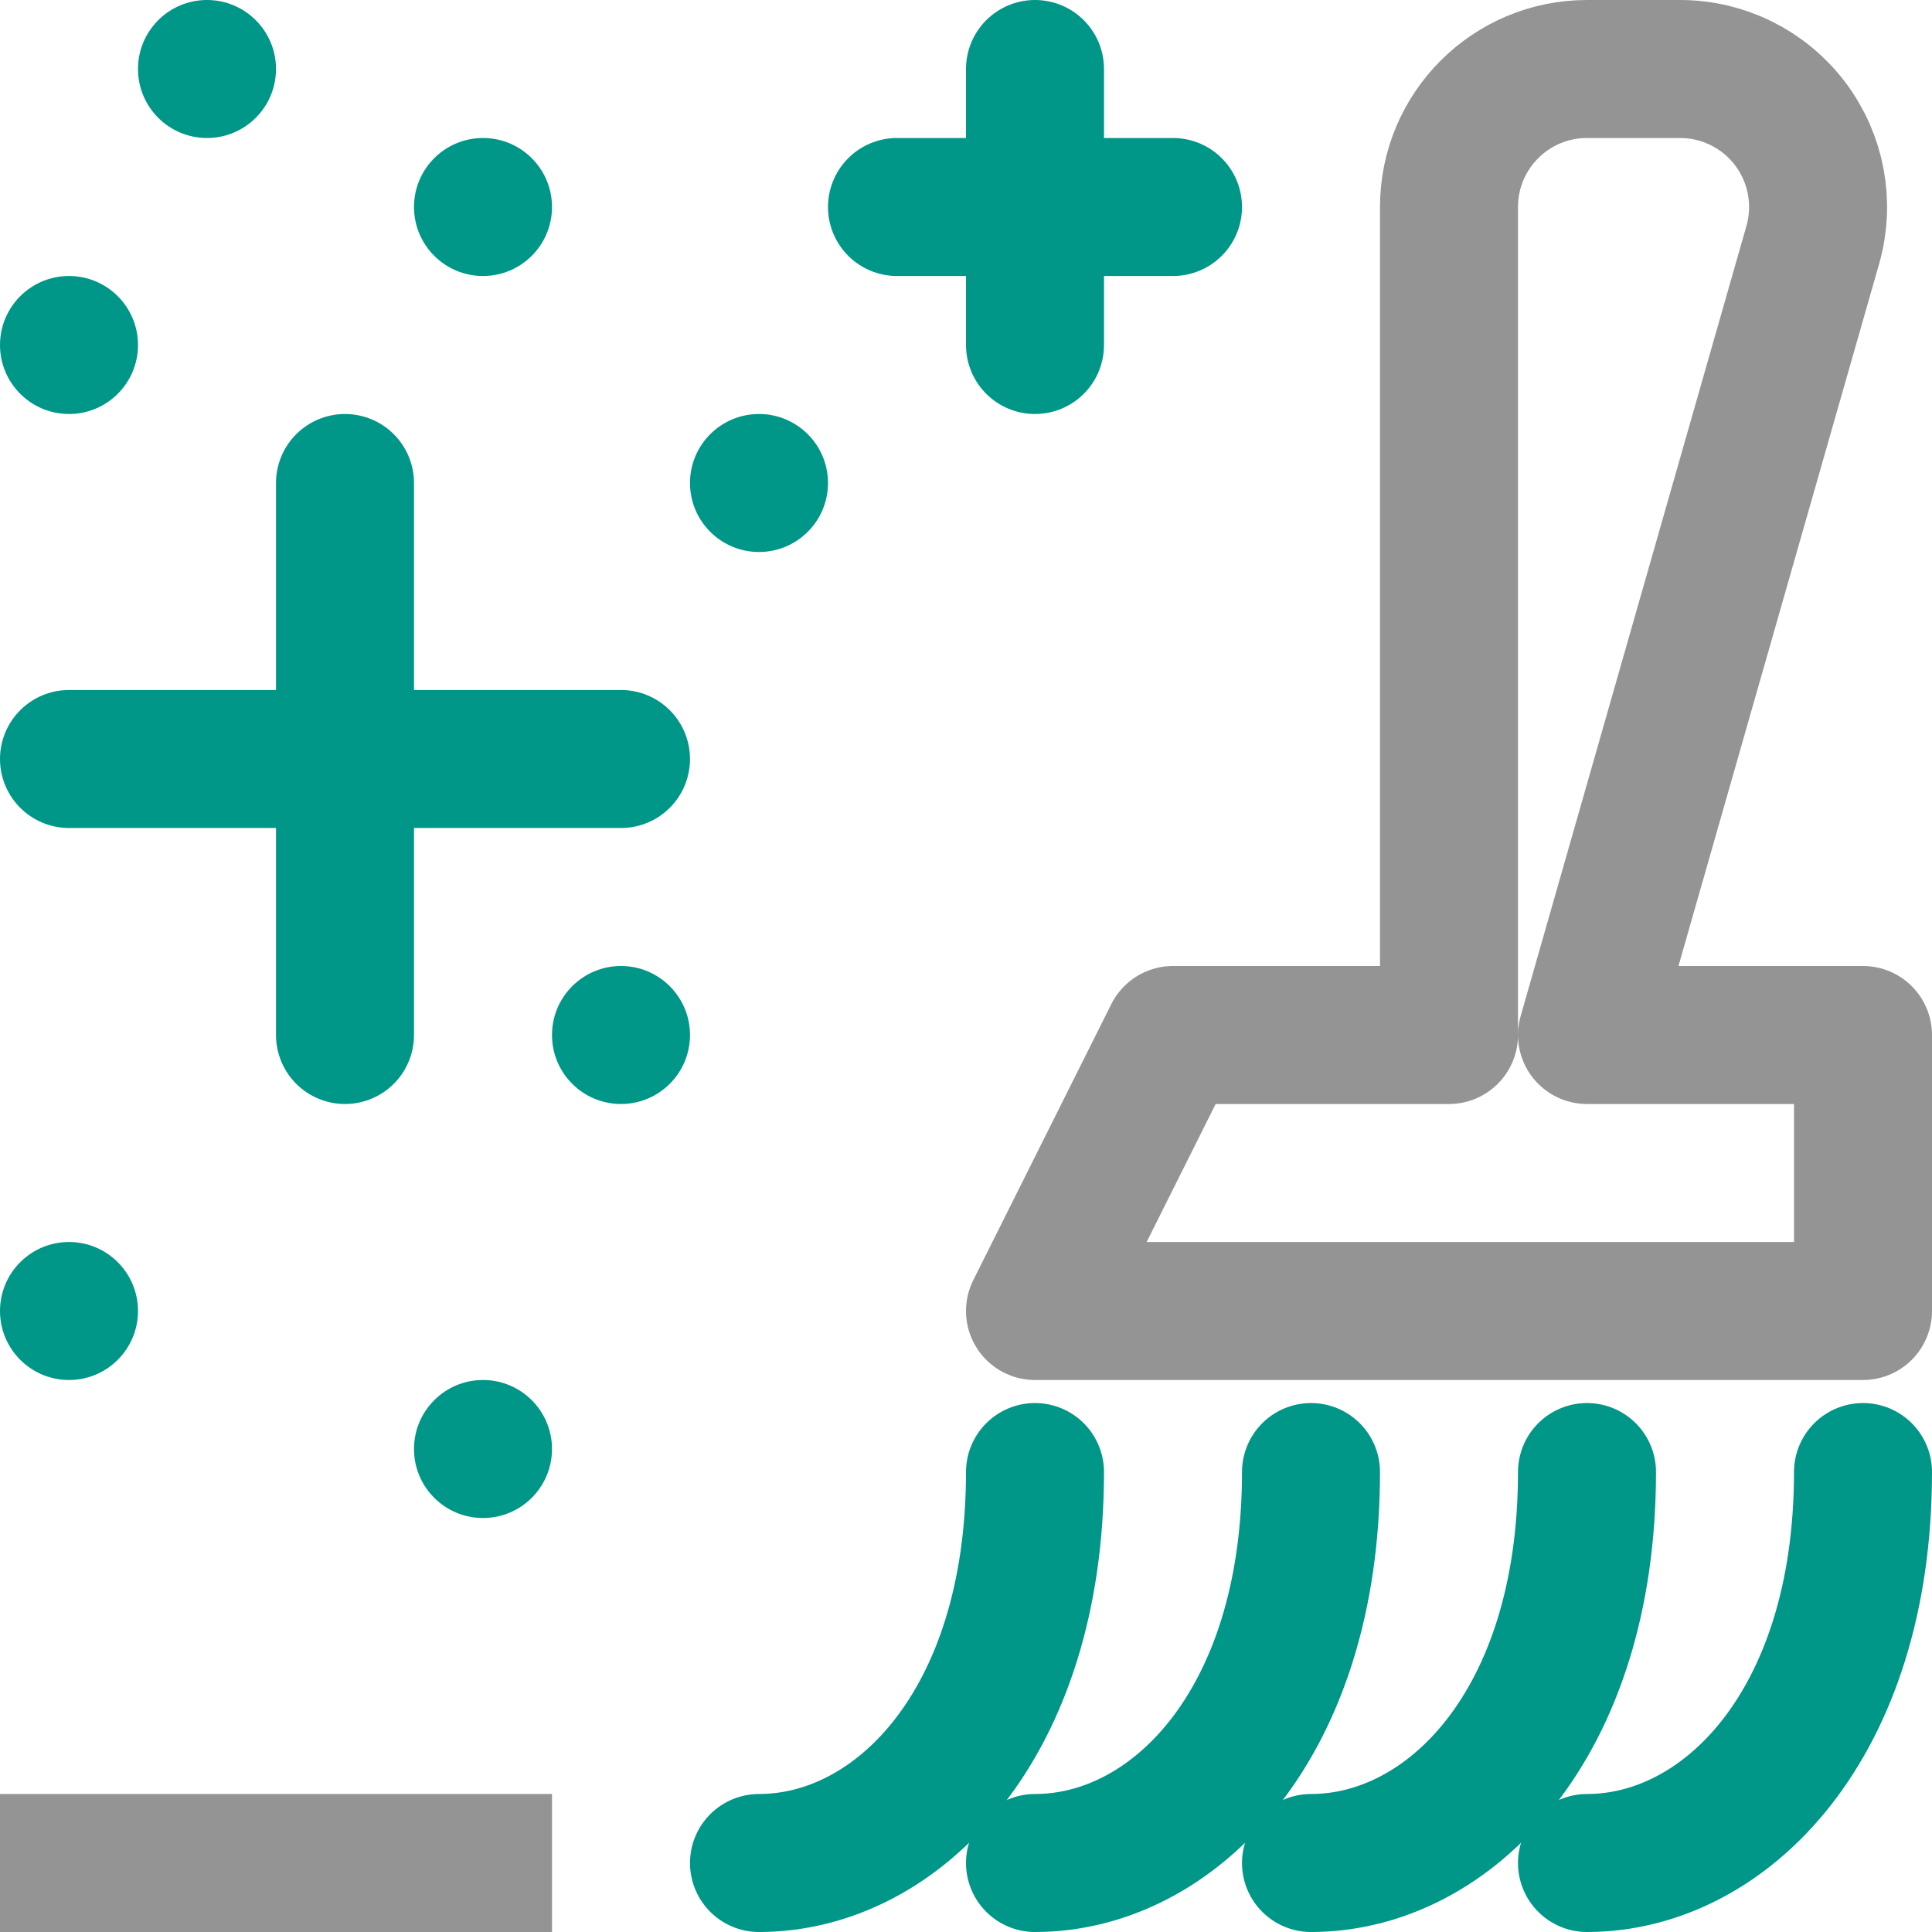
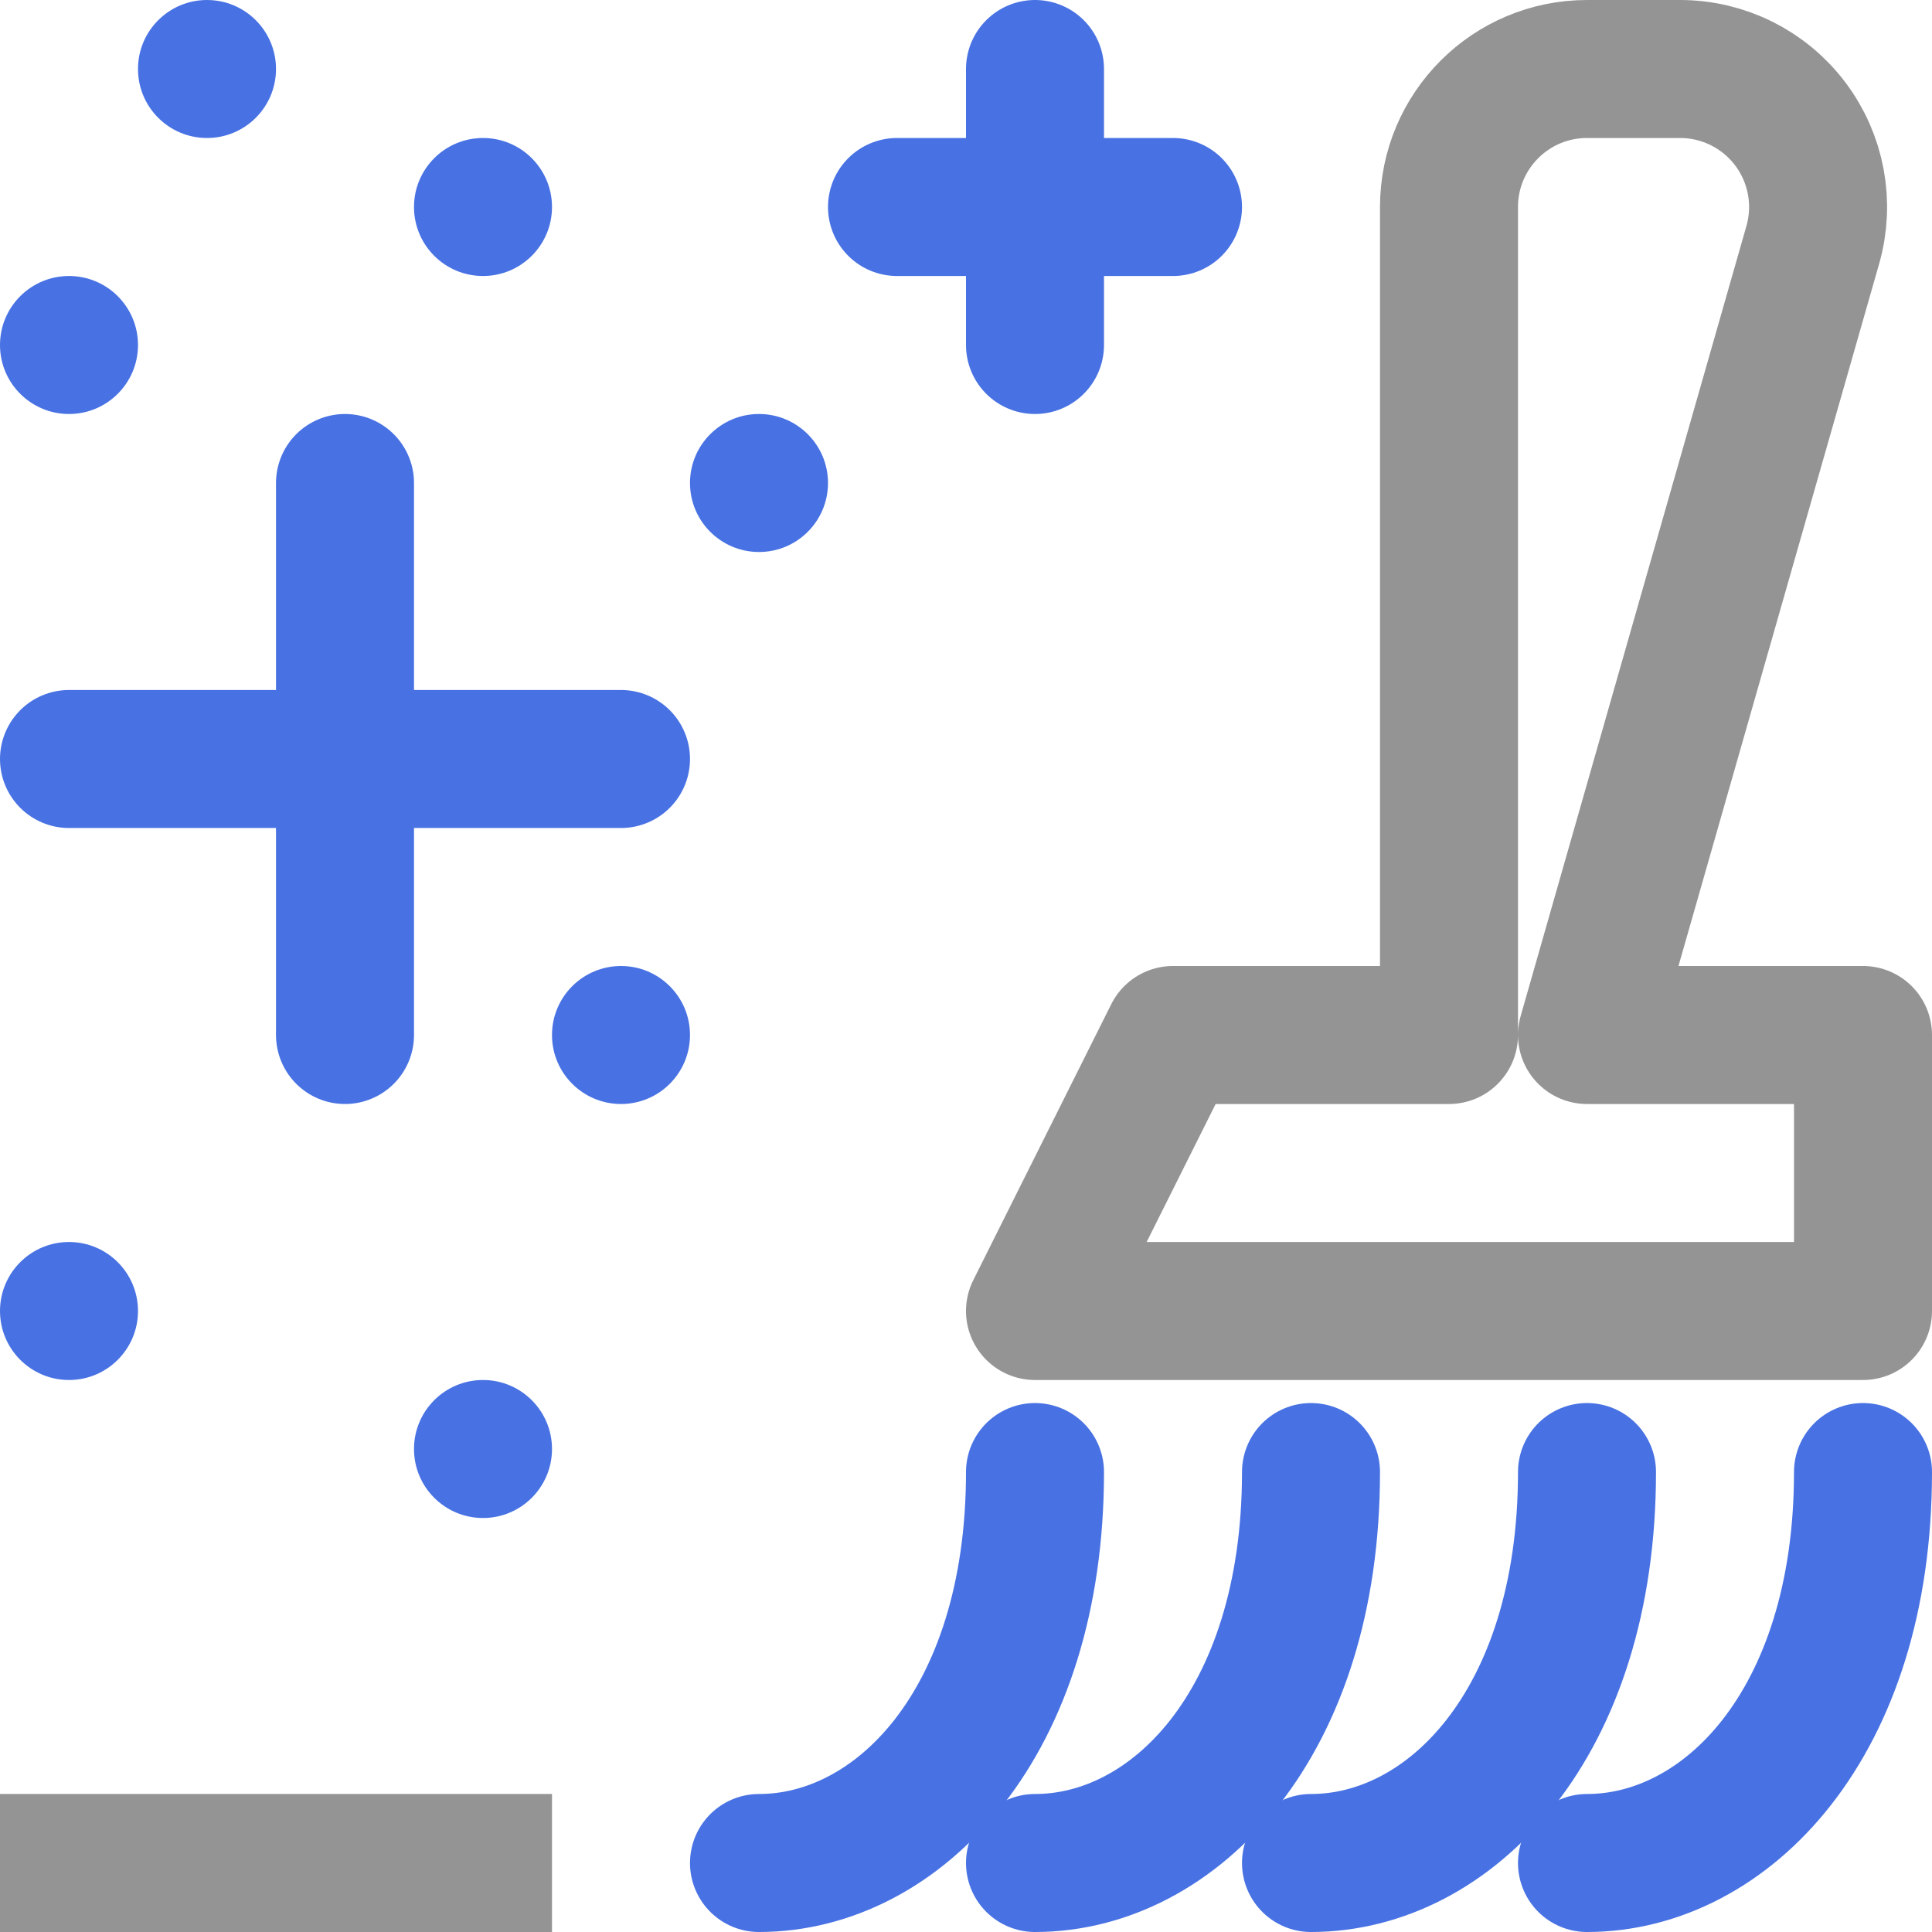
<svg xmlns="http://www.w3.org/2000/svg" width="14" height="14" viewBox="0 0 14 14">
  <line x1="3.5" y1="13.5" x2="0.5" y2="13.5" style="fill:none;stroke:#949494;stroke-linecap:square;stroke-linejoin:round" />
-   <line x1="6.5" y1="1.5" x2="8.5" y2="1.5" style="fill:none;stroke:#009688;stroke-linecap:round;stroke-linejoin:round" />
-   <line x1="7.5" y1="0.5" x2="7.5" y2="2.5" style="fill:none;stroke:#009688;stroke-linecap:round;stroke-linejoin:round" />
-   <line x1="0.5" y1="5.5" x2="4.5" y2="5.5" style="fill:none;stroke:#009688;stroke-linecap:round;stroke-linejoin:round" />
-   <line x1="2.5" y1="3.5" x2="2.5" y2="7.5" style="fill:none;stroke:#009688;stroke-linecap:round;stroke-linejoin:round" />
-   <circle cx="0.5" cy="2.5" r="0.5" style="fill:#009688" />
-   <circle cx="5.5" cy="3.5" r="0.5" style="fill:#009688" />
-   <circle cx="4.5" cy="7.5" r="0.5" style="fill:#009688" />
-   <circle cx="3.5" cy="10.5" r="0.5" style="fill:#009688" />
-   <circle cx="0.5" cy="9.5" r="0.5" style="fill:#009688" />
-   <circle cx="3.5" cy="1.5" r="0.5" style="fill:#009688" />
-   <circle cx="1.5" cy="0.5" r="0.5" style="fill:#009688" />
-   <path d="M13.5,10.667c0,1.833-1,2.833-2,2.833" style="fill:none;stroke:#009688;stroke-linecap:round;stroke-linejoin:round" />
-   <path d="M11.5,10.667c0,1.833-1,2.833-2,2.833" style="fill:none;stroke:#009688;stroke-linecap:round;stroke-linejoin:round" />
-   <path d="M9.5,10.667c0,1.833-1,2.833-2,2.833" style="fill:none;stroke:#009688;stroke-linecap:round;stroke-linejoin:round" />
-   <path d="M7.5,10.667c0,1.833-1,2.833-2,2.833" style="fill:none;stroke:#009688;stroke-linecap:round;stroke-linejoin:round" />
+   <line x1="6.5" y1="1.5" x2="8.5" y2="1.5" style="fill:none;stroke:#4872E3;stroke-linecap:round;stroke-linejoin:round" />
+   <line x1="7.5" y1="0.5" x2="7.5" y2="2.5" style="fill:none;stroke:#4872E3;stroke-linecap:round;stroke-linejoin:round" />
+   <line x1="0.5" y1="5.5" x2="4.5" y2="5.5" style="fill:none;stroke:#4872E3;stroke-linecap:round;stroke-linejoin:round" />
+   <line x1="2.5" y1="3.5" x2="2.5" y2="7.5" style="fill:none;stroke:#4872E3;stroke-linecap:round;stroke-linejoin:round" />
+   <circle cx="0.5" cy="2.5" r="0.5" style="fill:#4872E3" />
+   <circle cx="5.5" cy="3.5" r="0.5" style="fill:#4872E3" />
+   <circle cx="4.5" cy="7.5" r="0.5" style="fill:#4872E3" />
+   <circle cx="3.5" cy="10.5" r="0.5" style="fill:#4872E3" />
+   <circle cx="0.5" cy="9.5" r="0.5" style="fill:#4872E3" />
+   <circle cx="3.5" cy="1.5" r="0.5" style="fill:#4872E3" />
+   <circle cx="1.5" cy="0.5" r="0.5" style="fill:#4872E3" />
+   <path d="M13.5,10.667c0,1.833-1,2.833-2,2.833" style="fill:none;stroke:#4872E3;stroke-linecap:round;stroke-linejoin:round" />
+   <path d="M11.5,10.667c0,1.833-1,2.833-2,2.833" style="fill:none;stroke:#4872E3;stroke-linecap:round;stroke-linejoin:round" />
+   <path d="M9.5,10.667c0,1.833-1,2.833-2,2.833" style="fill:none;stroke:#4872E3;stroke-linecap:round;stroke-linejoin:round" />
+   <path d="M7.5,10.667c0,1.833-1,2.833-2,2.833" style="fill:none;stroke:#4872E3;stroke-linecap:round;stroke-linejoin:round" />
  <path d="M13.5,7.5h-2l1.636-5.725A1,1,0,0,0,12.174.5H11.5a1,1,0,0,0-1,1v6h-2l-1,2h6Z" style="fill:none;stroke:#949494;stroke-linecap:round;stroke-linejoin:round" />
</svg>
